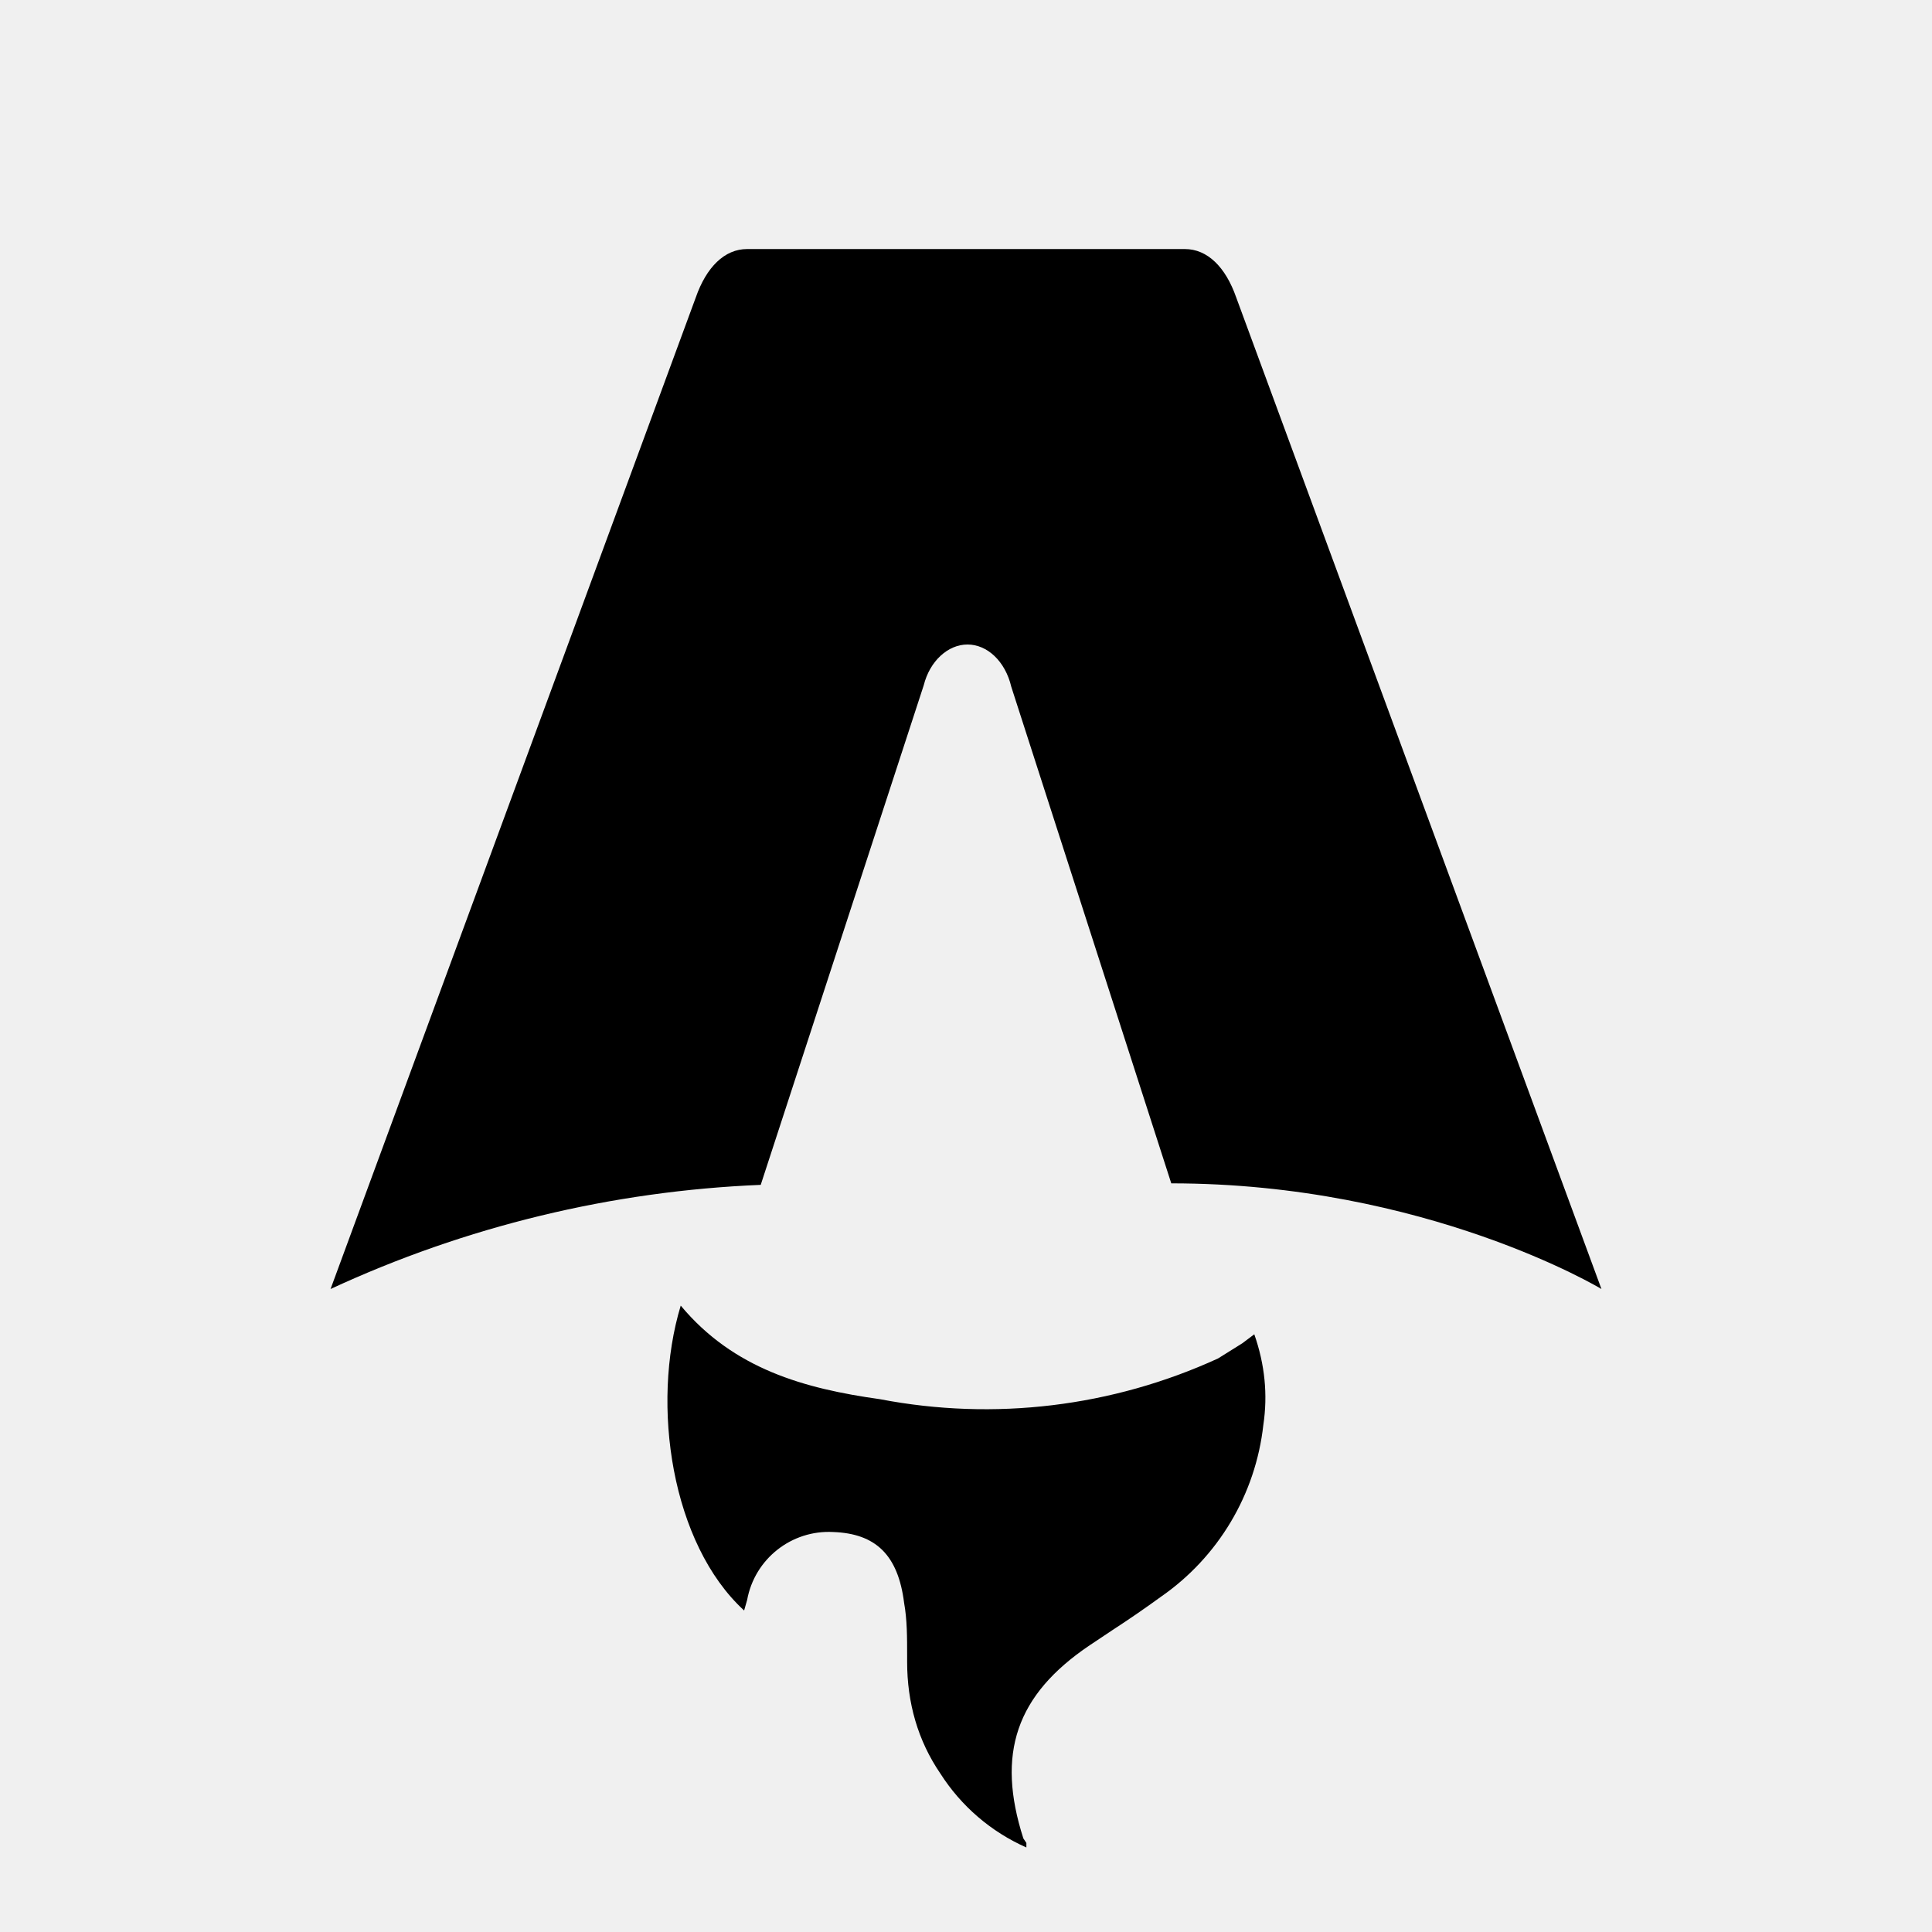
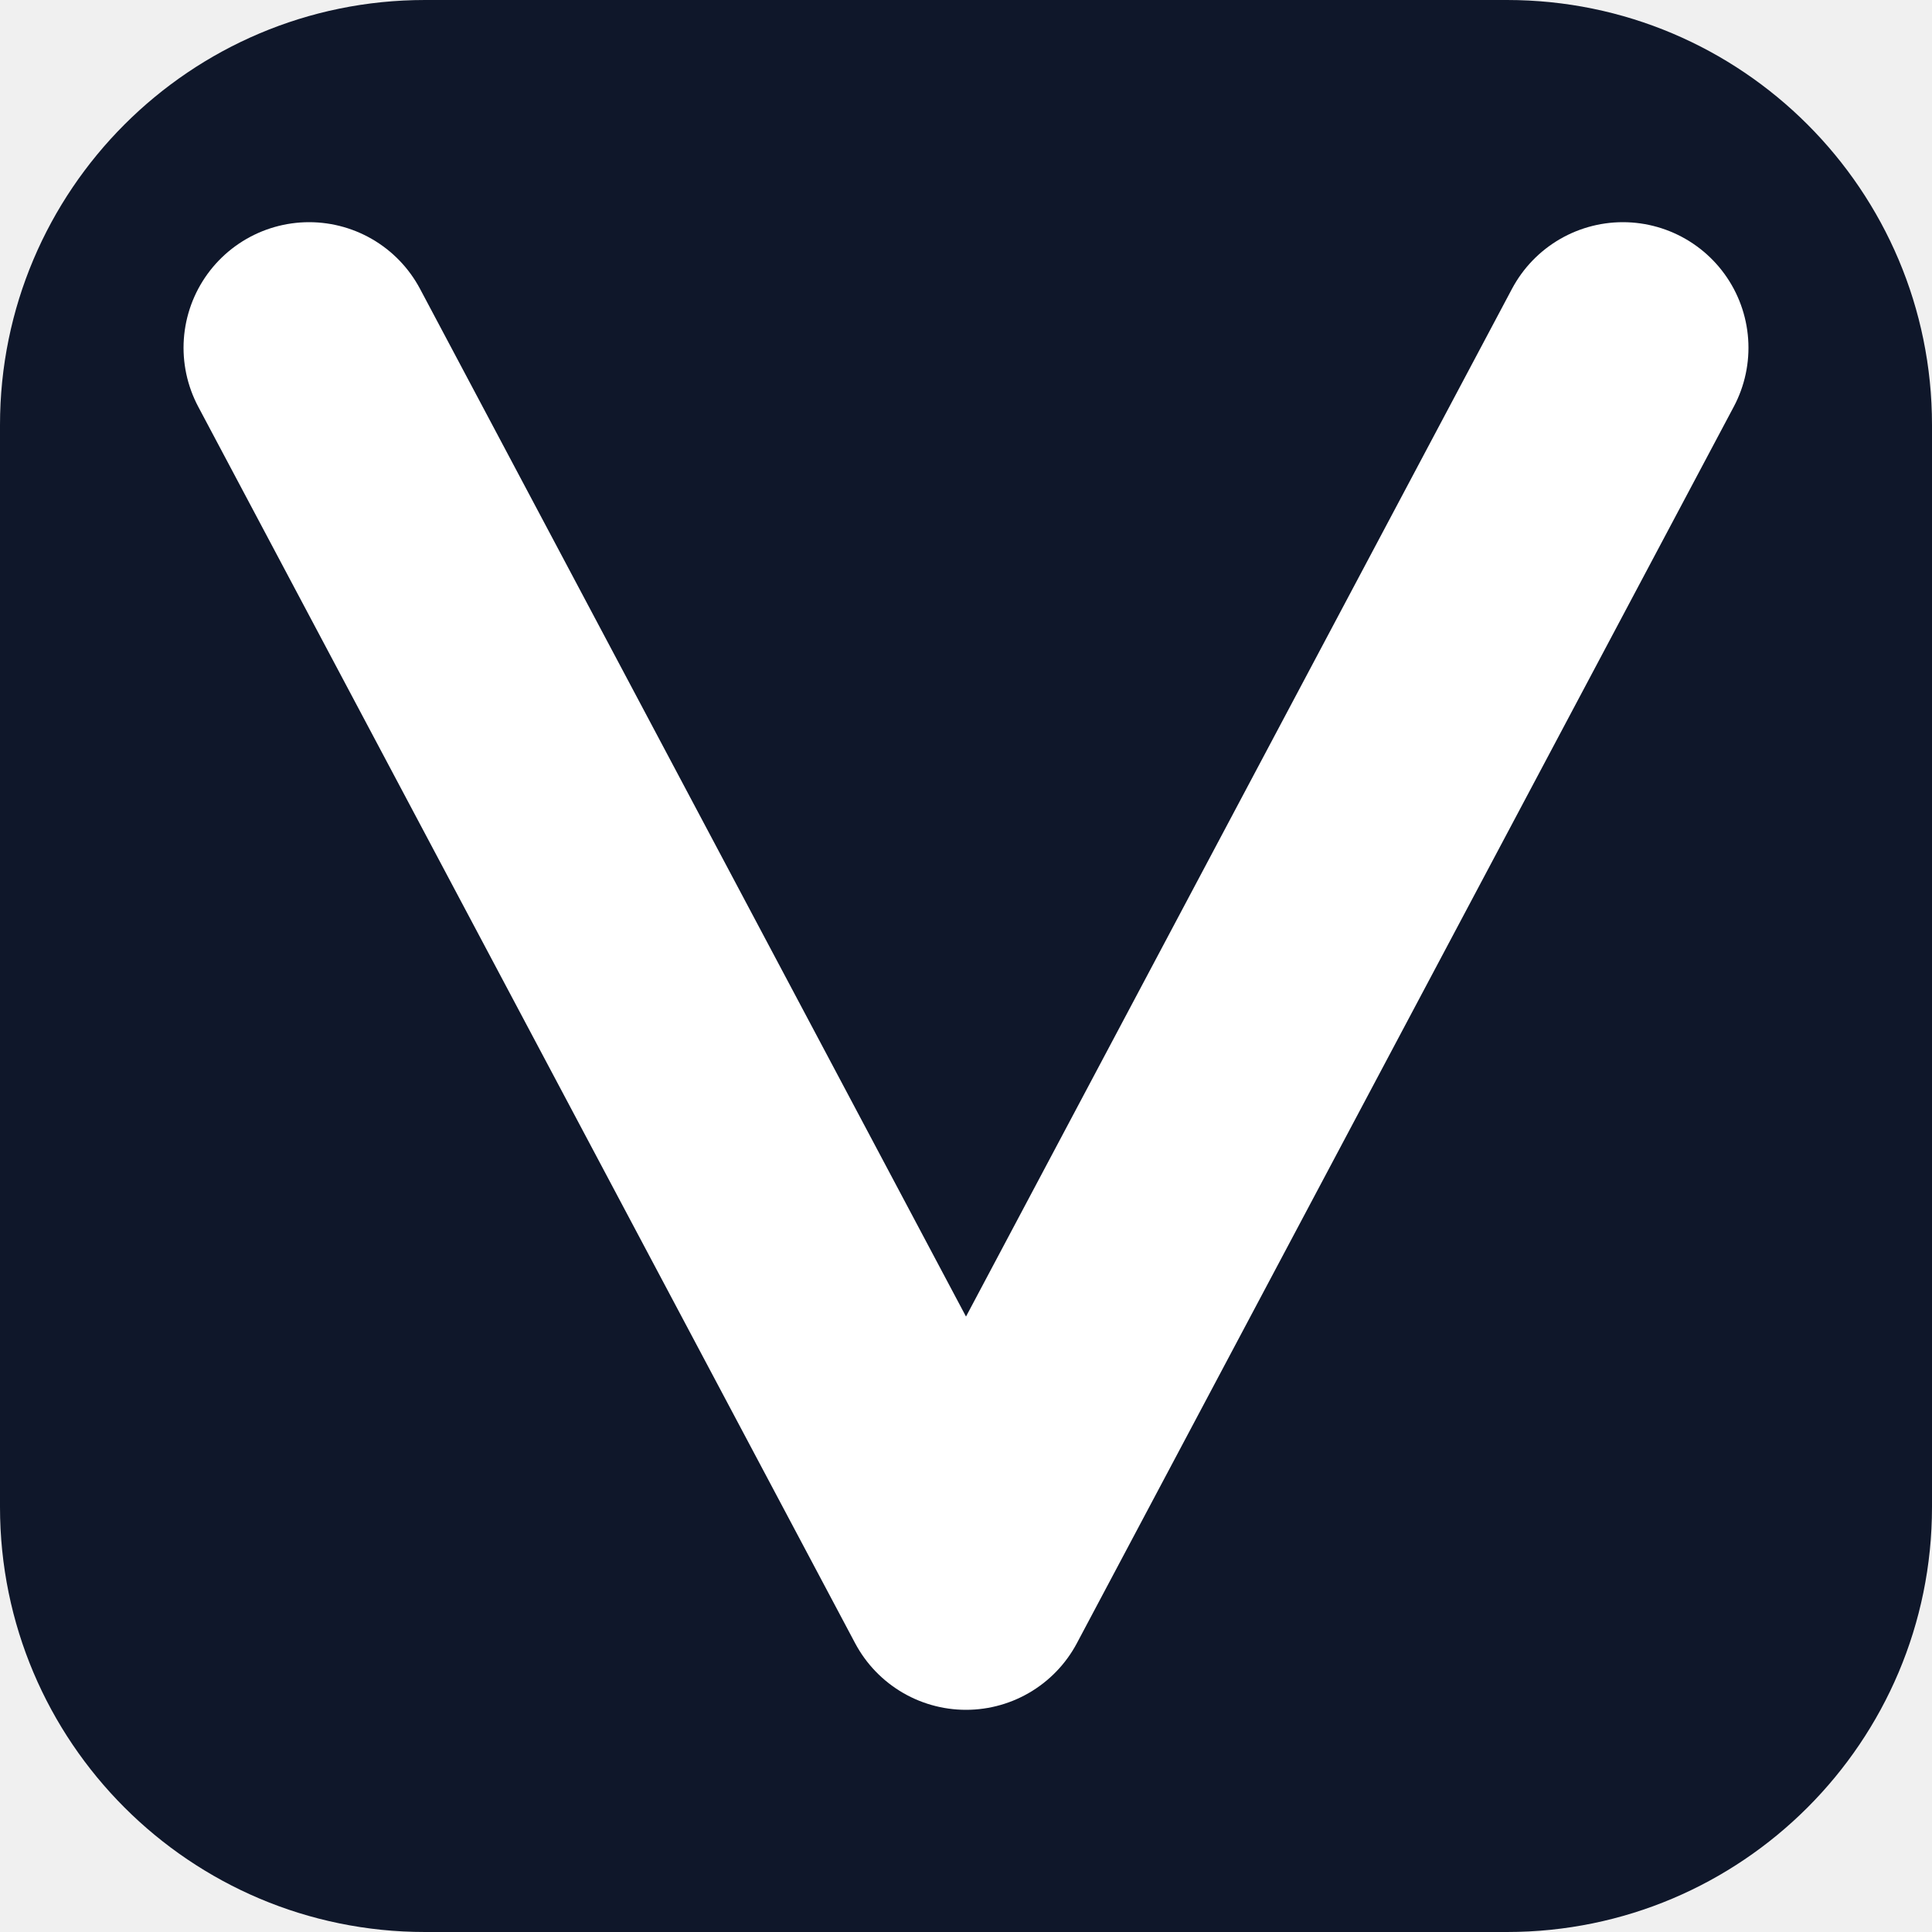
- <svg xmlns="http://www.w3.org/2000/svg" fill="none" viewBox="0 0 128 128">
-   <path d="M50.4 78.5a75.1 75.1 0 0 0-28.5 6.9l24.2-65.7c.7-2 1.9-3.2 3.4-3.2h29c1.5 0 2.7 1.2 3.4 3.2l24.2 65.7s-11.6-7-28.5-7L67 45.5c-.4-1.7-1.6-2.8-2.9-2.8-1.3 0-2.5 1.1-2.9 2.7L50.4 78.5Zm-1.1 28.2Zm-4.2-20.2c-2 6.6-.6 15.8 4.2 20.2a17.5 17.5 0 0 1 .2-.7 5.5 5.5 0 0 1 5.7-4.5c2.8.1 4.3 1.5 4.7 4.7.2 1.1.2 2.3.2 3.5v.4c0 2.7.7 5.2 2.2 7.4a13 13 0 0 0 5.7 4.9v-.3l-.2-.3c-1.8-5.6-.5-9.5 4.4-12.8l1.5-1a73 73 0 0 0 3.2-2.2 16 16 0 0 0 6.8-11.4c.3-2 .1-4-.6-6l-.8.6-1.6 1a37 37 0 0 1-22.4 2.7c-5-.7-9.7-2-13.2-6.2Z" />
-   <style>
-         path { fill: #000; }
-         @media (prefers-color-scheme: dark) {
-             path { fill: #FFF; }
-         }
-     </style>
+ <svg xmlns="http://www.w3.org/2000/svg" viewBox="0 0 100 100">
+   <rect width="100" height="100" rx="22" fill="#0f172a" />
+   <polyline points="16,18 50,82 84,18" fill="none" stroke="white" stroke-width="13" stroke-linecap="round" stroke-linejoin="round" />
</svg>
